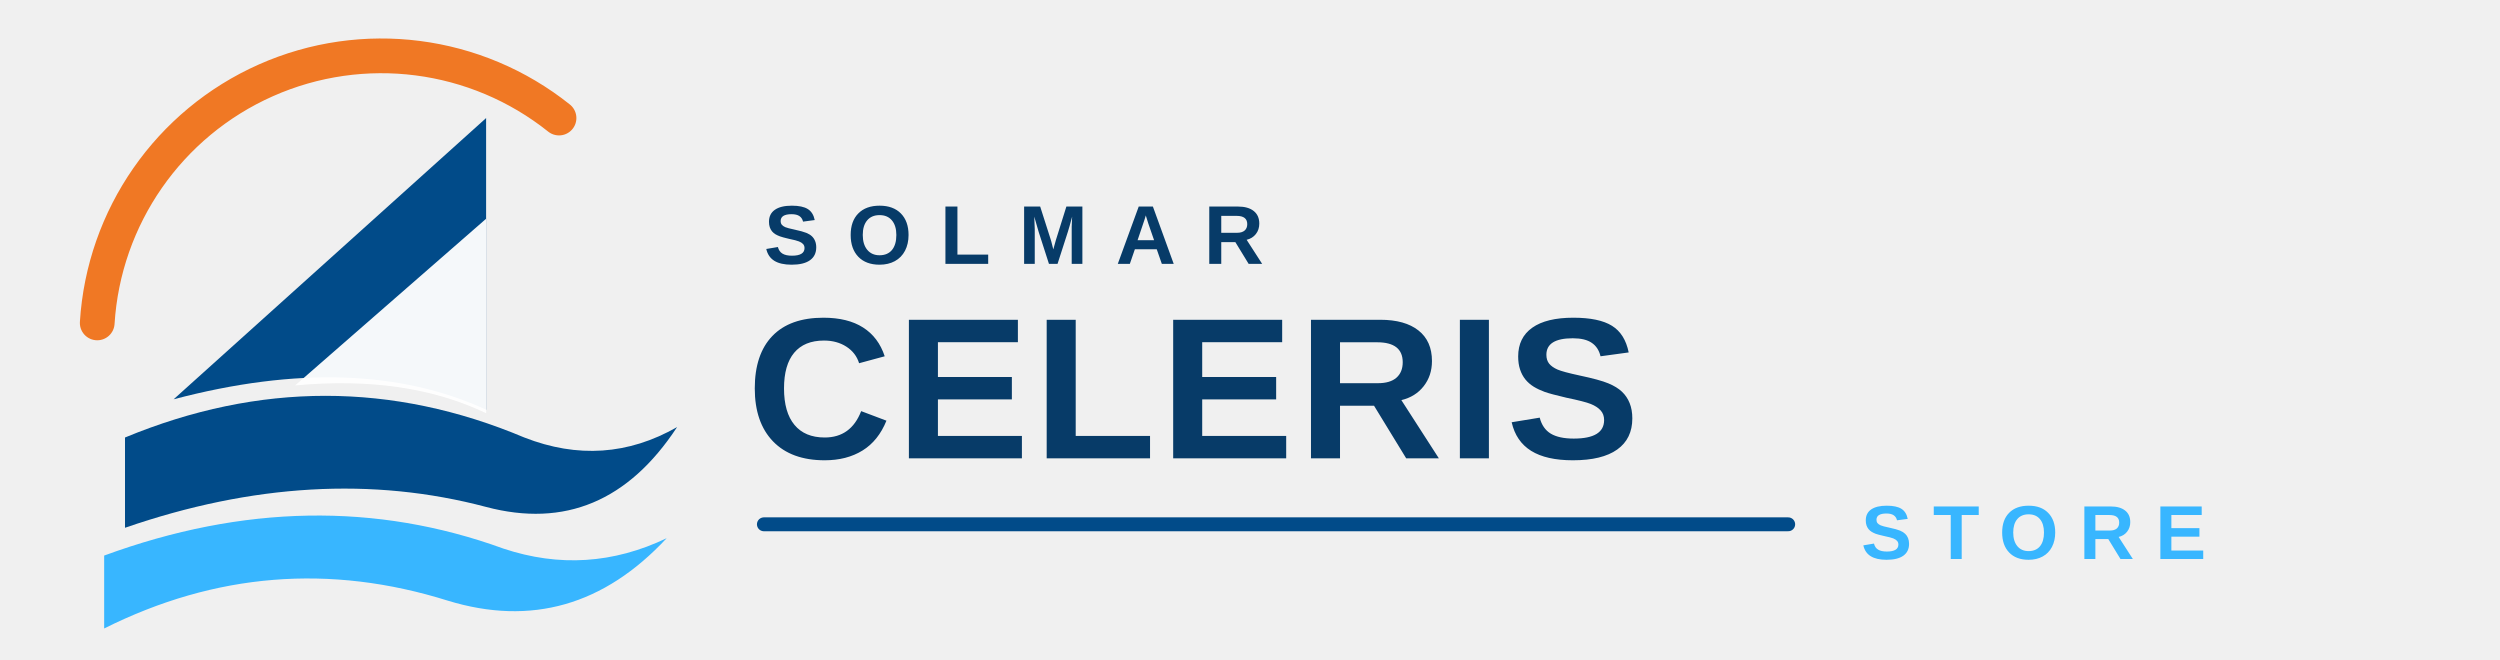
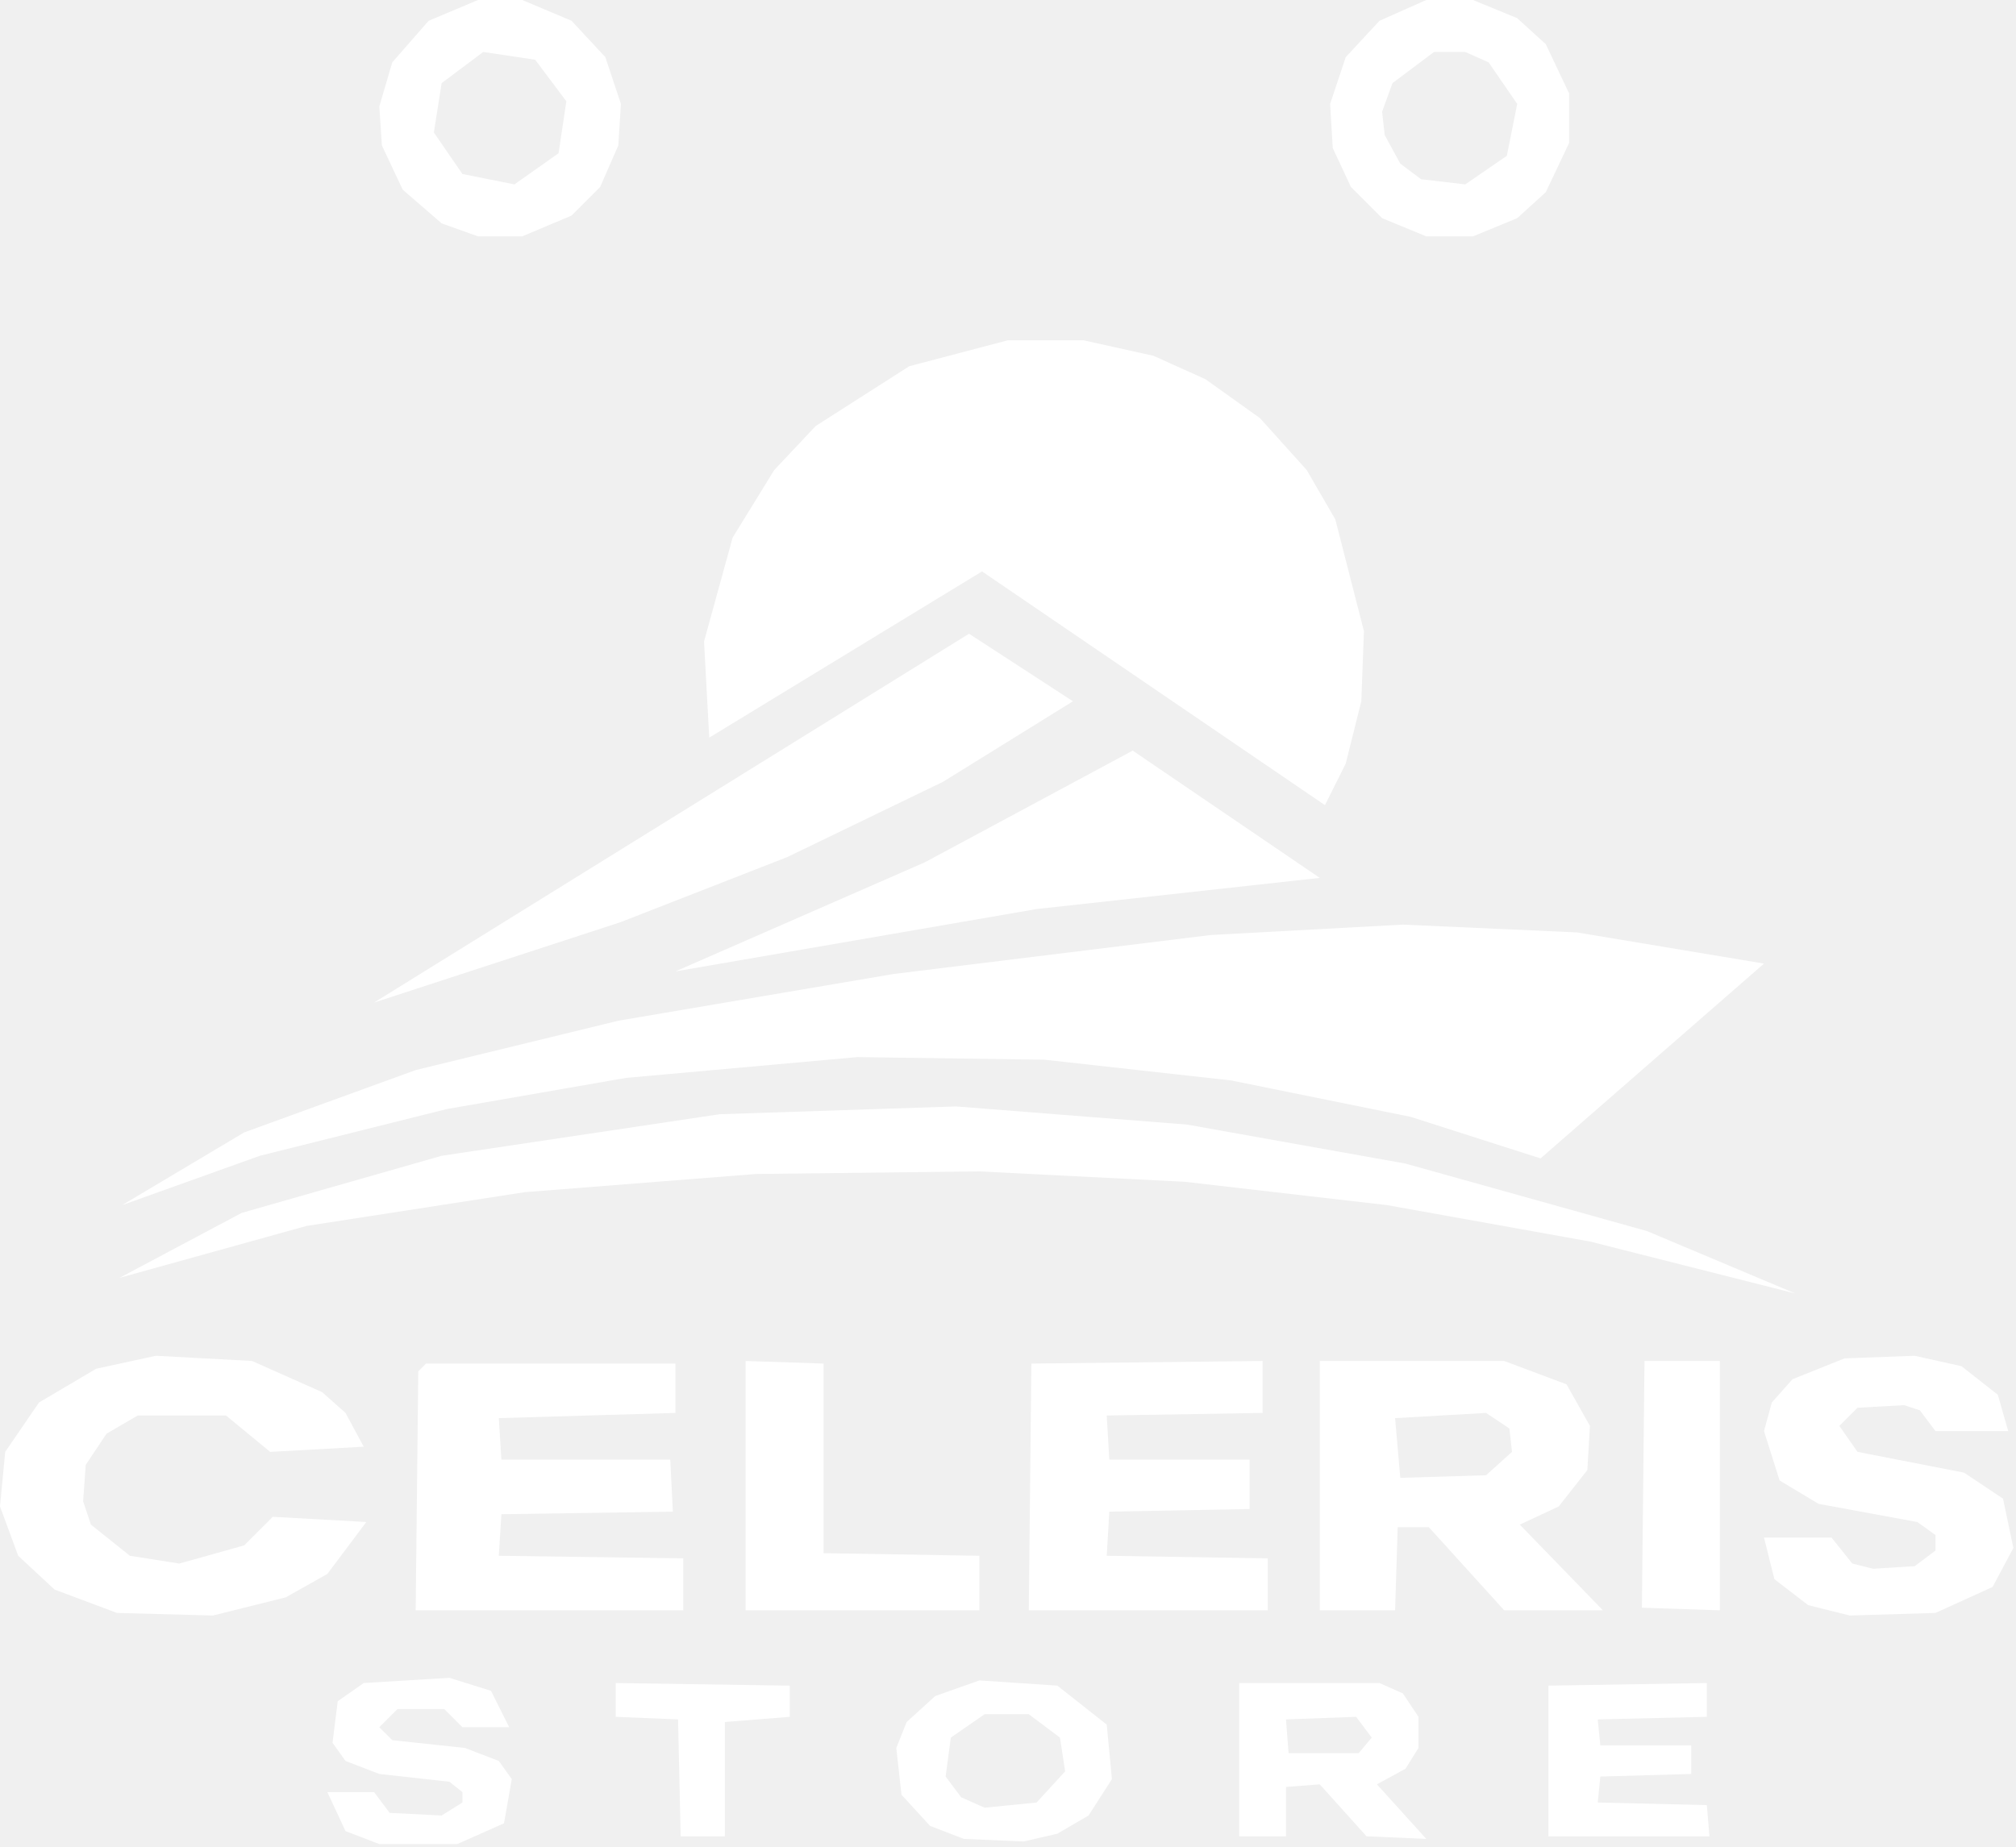
- <svg xmlns="http://www.w3.org/2000/svg" viewBox="0 0 720 190" role="img" aria-labelledby="title desc">
-   <g transform="translate(8 7)">
-     <path d="M20 86 A82 82 0 0 1 153 27" fill="none" stroke="#F07824" stroke-width="10" stroke-linecap="round" />
-     <path d="M42 108 L132 27 L132 111 Q95 94 42 108Z" fill="#014B89" />
-     <path d="M28 119 Q86 95 143 119 Q166 128 187 116 Q166 148 132 139 Q83 126 28 145Z" fill="#014B89" />
-     <path d="M22 153 Q82 131 137 151 Q161 159 184 148 Q157 177 121 166 Q70 150 22 174Z" fill="#38B6FF" />
-     <path d="M77 104 L132 56 L132 112 Q109 101 77 104Z" fill="#fff" opacity=".96" />
-   </g>
-   <g fill="#073B68" font-family="Arial, Helvetica, sans-serif">
-     <text x="220" y="76" font-size="24" font-weight="700" letter-spacing="8">SOLMAR</text>
-     <text x="215" y="132" font-size="58" font-weight="800" letter-spacing="1">CELERIS</text>
-     <path d="M220 151 H515" stroke="#014B89" stroke-width="4" stroke-linecap="round" />
-     <text x="536" y="161" font-size="22" font-weight="700" letter-spacing="6" fill="#38B6FF">STORE</text>
-   </g>
+ <svg xmlns="http://www.w3.org/2000/svg" viewBox="249 383 776 711" role="img" aria-label="SolMar Celeris">
+   <path fill="#fff" fill-rule="evenodd" d="M845,1032 L845,1090 L907,1090 L906,1078 L864,1077 L865,1067 L900,1066 L900,1055 L865,1055 L864,1045 L906,1044 L906,1031Z M726,1031 L726,1090 L744,1090 L744,1071 L757,1070 L775,1090 L798,1091 L779,1070 L790,1064 L795,1056 L795,1044 L789,1035 L780,1031Z M744,1045 L771,1044 L777,1052 L772,1058 L745,1058Z M486,1031 L486,1044 L510,1045 L511,1090 L528,1090 L528,1046 L553,1044 L553,1032Z M598,1046 L594,1056 L596,1074 L607,1086 L620,1091 L643,1092 L656,1089 L668,1082 L677,1068 L675,1047 L656,1032 L626,1030 L609,1036Z M615,1052 L628,1043 L645,1043 L657,1052 L659,1065 L648,1077 L628,1079 L619,1075 L613,1067Z M379,1038 L377,1054 L382,1061 L395,1066 L422,1069 L427,1073 L427,1077 L419,1082 L399,1081 L393,1073 L375,1073 L382,1088 L395,1093 L425,1093 L443,1085 L446,1068 L441,1061 L428,1056 L400,1053 L395,1048 L402,1041 L420,1041 L427,1048 L445,1048 L438,1034 L422,1029 L389,1031Z M410,911 L409,1003 L512,1003 L512,983 L441,982 L442,966 L508,965 L507,945 L442,945 L441,929 L509,927 L509,908 L413,908Z M882,907 L881,1002 L911,1003 L911,907Z M757,907 L757,1003 L786,1003 L787,971 L799,971 L828,1003 L866,1003 L834,970 L849,963 L860,949 L861,932 L852,916 L828,907Z M786,929 L821,927 L830,933 L831,942 L821,951 L788,952Z M646,908 L645,1003 L737,1003 L737,983 L675,982 L676,965 L730,964 L730,945 L676,945 L675,928 L735,927 L735,907Z M536,907 L536,1003 L626,1003 L626,982 L566,981 L566,908Z M939,914 L931,923 L928,934 L934,953 L949,962 L987,969 L994,974 L994,980 L986,986 L970,987 L962,985 L954,975 L928,975 L932,991 L945,1001 L961,1005 L994,1004 L1016,994 L1024,979 L1020,960 L1005,950 L964,942 L957,932 L964,925 L982,924 L988,926 L994,934 L1022,934 L1018,920 L1004,909 L986,905 L959,906Z M251,942 L249,963 L256,982 L270,995 L294,1004 L331,1005 L359,998 L375,989 L390,969 L354,967 L343,978 L318,985 L299,982 L284,970 L281,961 L282,947 L290,935 L302,928 L336,928 L353,942 L389,940 L382,927 L373,919 L346,907 L309,905 L286,910 L264,923Z M295,875 L367,855 L451,842 L540,835 L626,834 L705,838 L783,847 L861,861 L940,881 L883,857 L790,831 L706,816 L617,809 L526,812 L419,828 L342,850Z M928,754 L856,742 L789,739 L715,743 L593,758 L487,776 L409,795 L343,819 L296,847 L349,828 L421,810 L490,798 L579,790 L651,791 L723,799 L792,813 L842,829Z M757,721 L685,672 L605,715 L509,757 L648,733Z M662,653 L622,627 L393,769 L488,738 L552,713 L612,684Z M531,590 L520,630 L522,667 L627,603 L759,693 L767,677 L773,653 L774,626 L763,583 L752,564 L734,544 L713,529 L693,520 L666,514 L637,514 L599,524 L563,547 L547,564Z M798,383 L780,391 L767,405 L761,423 L762,440 L769,455 L781,467 L798,474 L816,474 L833,467 L844,457 L853,438 L853,419 L844,400 L833,390 L816,383Z M801,403 L813,403 L822,407 L833,423 L829,443 L813,454 L796,452 L788,446 L782,435 L781,426 L785,415Z M433,383 L414,391 L400,407 L395,424 L396,439 L404,456 L419,469 L433,474 L450,474 L469,466 L480,455 L487,439 L488,423 L482,405 L469,391 L450,383Z M435,403 L455,406 L467,422 L464,442 L447,454 L427,450 L416,434 L419,415Z" />
</svg>
